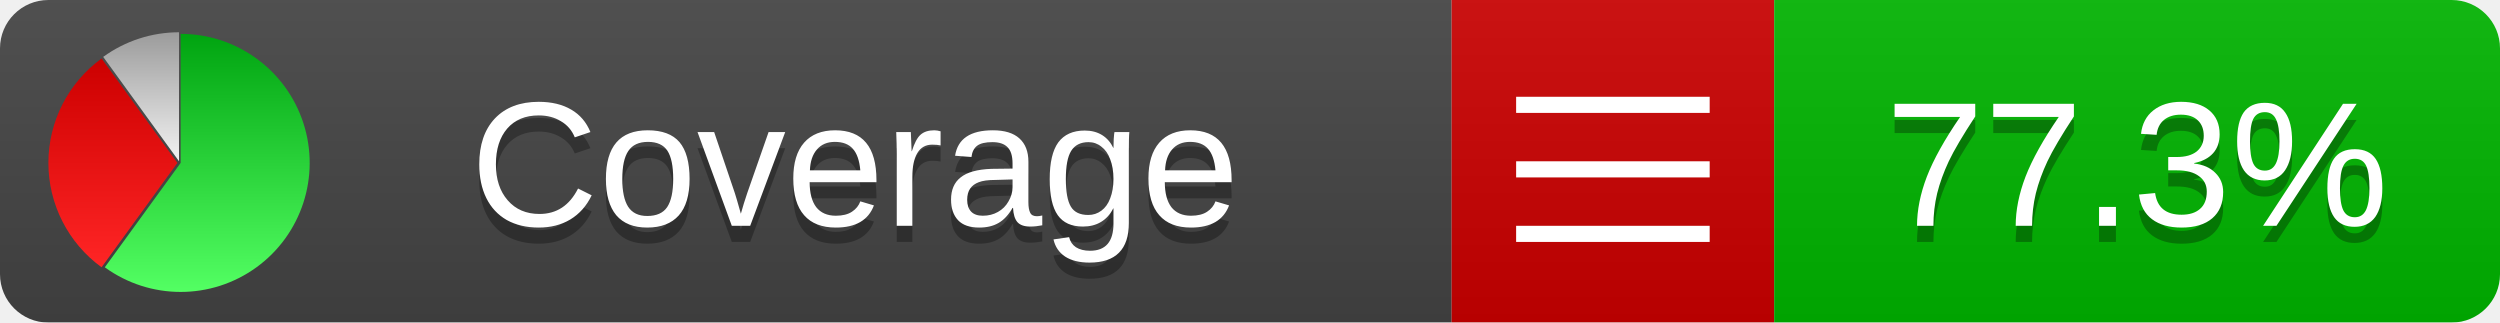
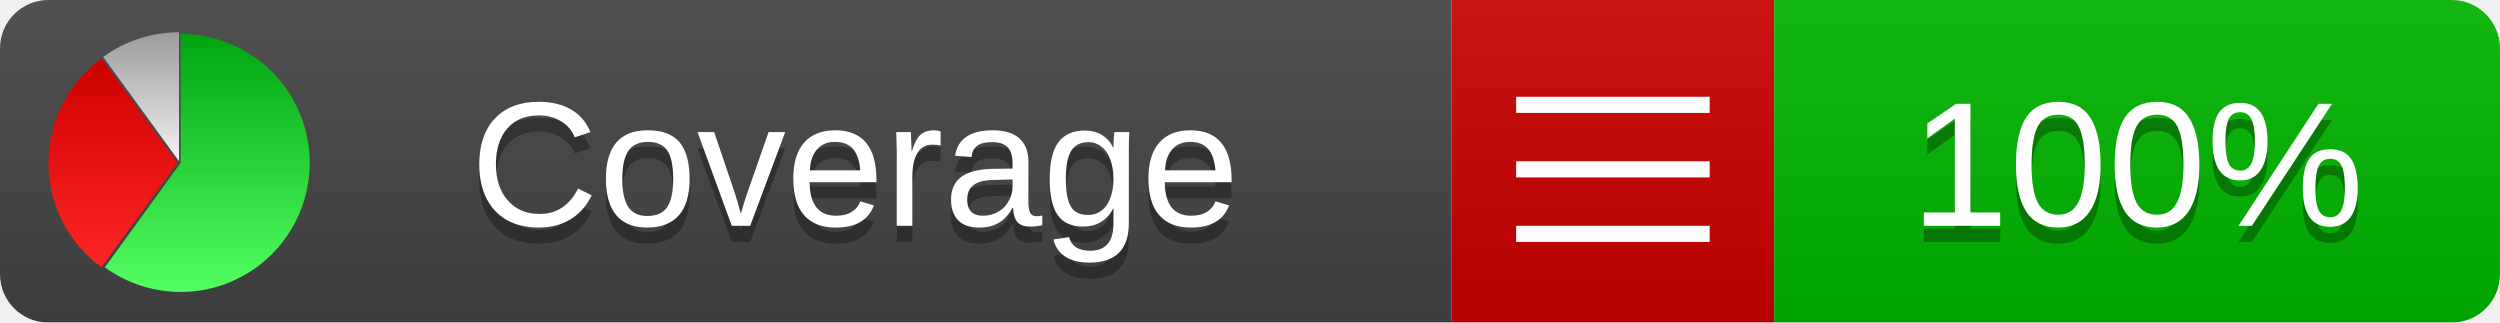
<svg xmlns="http://www.w3.org/2000/svg" xmlns:xlink="http://www.w3.org/1999/xlink" width="155" height="20">
  <style type="text/css">
          
            @keyframes fadeout {
              0 % { visibility: visible; opacity: 1; }
              40% { visibility: visible; opacity: 1; }
              50% { visibility: hidden; opacity: 0; }
              90% { visibility: hidden; opacity: 0; }
              100% { visibility: visible; opacity: 1; }
            }
            @keyframes fadein {
              0% { visibility: hidden; opacity: 0; }
              40% { visibility: hidden; opacity: 0; }
              50% { visibility: visible; opacity: 1; }
              90% { visibility: visible; opacity: 1; }
              100% { visibility: hidden; opacity: 0; }
            }
            .linecoverage {
                animation-duration: 10s;
                animation-name: fadeout;
                animation-iteration-count: infinite;
            }
            .branchcoverage {
                animation-duration: 10s;
                animation-name: fadein;
                animation-iteration-count: infinite;
            }
          
    </style>
  <defs>
    <linearGradient id="gradient" x2="0" y2="100%">
      <stop offset="0" stop-color="#bbb" stop-opacity=".1" />
      <stop offset="1" stop-opacity=".1" />
    </linearGradient>
    <linearGradient id="green" x2="0" y2="100%">
      <stop offset="0" stop-color="#00A410" />
      <stop offset="1" stop-color="#53FF63" />
    </linearGradient>
    <linearGradient id="red" x2="0" y2="100%">
      <stop offset="0" stop-color="#C00" />
      <stop offset="1" stop-color="#FF2525" />
    </linearGradient>
    <linearGradient id="gray" x2="0" y2="100%">
      <stop offset="0" stop-color="#9B9B9B" />
      <stop offset="1" stop-color="#F3F3F3" />
    </linearGradient>
    <mask id="mask">
      <rect width="155" height="20" rx="3" fill="#fff" />
    </mask>
    <g id="icon">
      <path style="fill:url(#green);" d="M205,202.5 l0,-200 a200,200 0 1,1 -117.558,361.803 z" />
      <path style="fill:url(#red);" d="M200,202.5 l-117.558,161.803 a200,200 0 0,1 0,-323.607 z" />
      <path style="fill:url(#gray);" d="M202.5,200 l-117.558,-161.803 a200,200 0 0,1 117.558,-38.196 z" />
    </g>
  </defs>
  <g mask="url(#mask)">
    <rect x="0" y="0" width="90" height="20" fill="#444" />
    <rect x="90" y="0" width="20" height="20" fill="#c00" />
    <rect x="110" y="0" width="45" height="20" fill="#00B600" />
    <rect x="0" y="0" width="155" height="20" fill="url(#gradient)" />
  </g>
  <g>
    <path class="" stroke="#fff" d="M94 6.5 h12 M94 10.5 h12 M94 14.5 h12" />
  </g>
  <g fill="#fff" text-anchor="middle" font-family="Verdana,Arial,Geneva,sans-serif" font-size="11">
    <a xlink:href="https://github.com/danielpalme/ReportGenerator" target="_top">
      <use xlink:href="#icon" transform="translate(3,2) scale(.04)" />
    </a>
    <text x="53" y="15" fill="#010101" fill-opacity=".3">Coverage</text>
    <text x="53" y="14" fill="#fff">Coverage</text>
-     <text class="" x="132.5" y="15" fill="#010101" fill-opacity=".3">77.3%</text>
-     <text class="" x="132.5" y="14">77.3%</text>
+     <text class="" x="132.5" y="15" fill="#010101" fill-opacity=".3">100%</text>
+     <text class="" x="132.5" y="14">100%</text>
  </g>
  <g>
    <rect class="" x="90" y="0" width="65" height="20" fill-opacity="0" />
  </g>
</svg>
